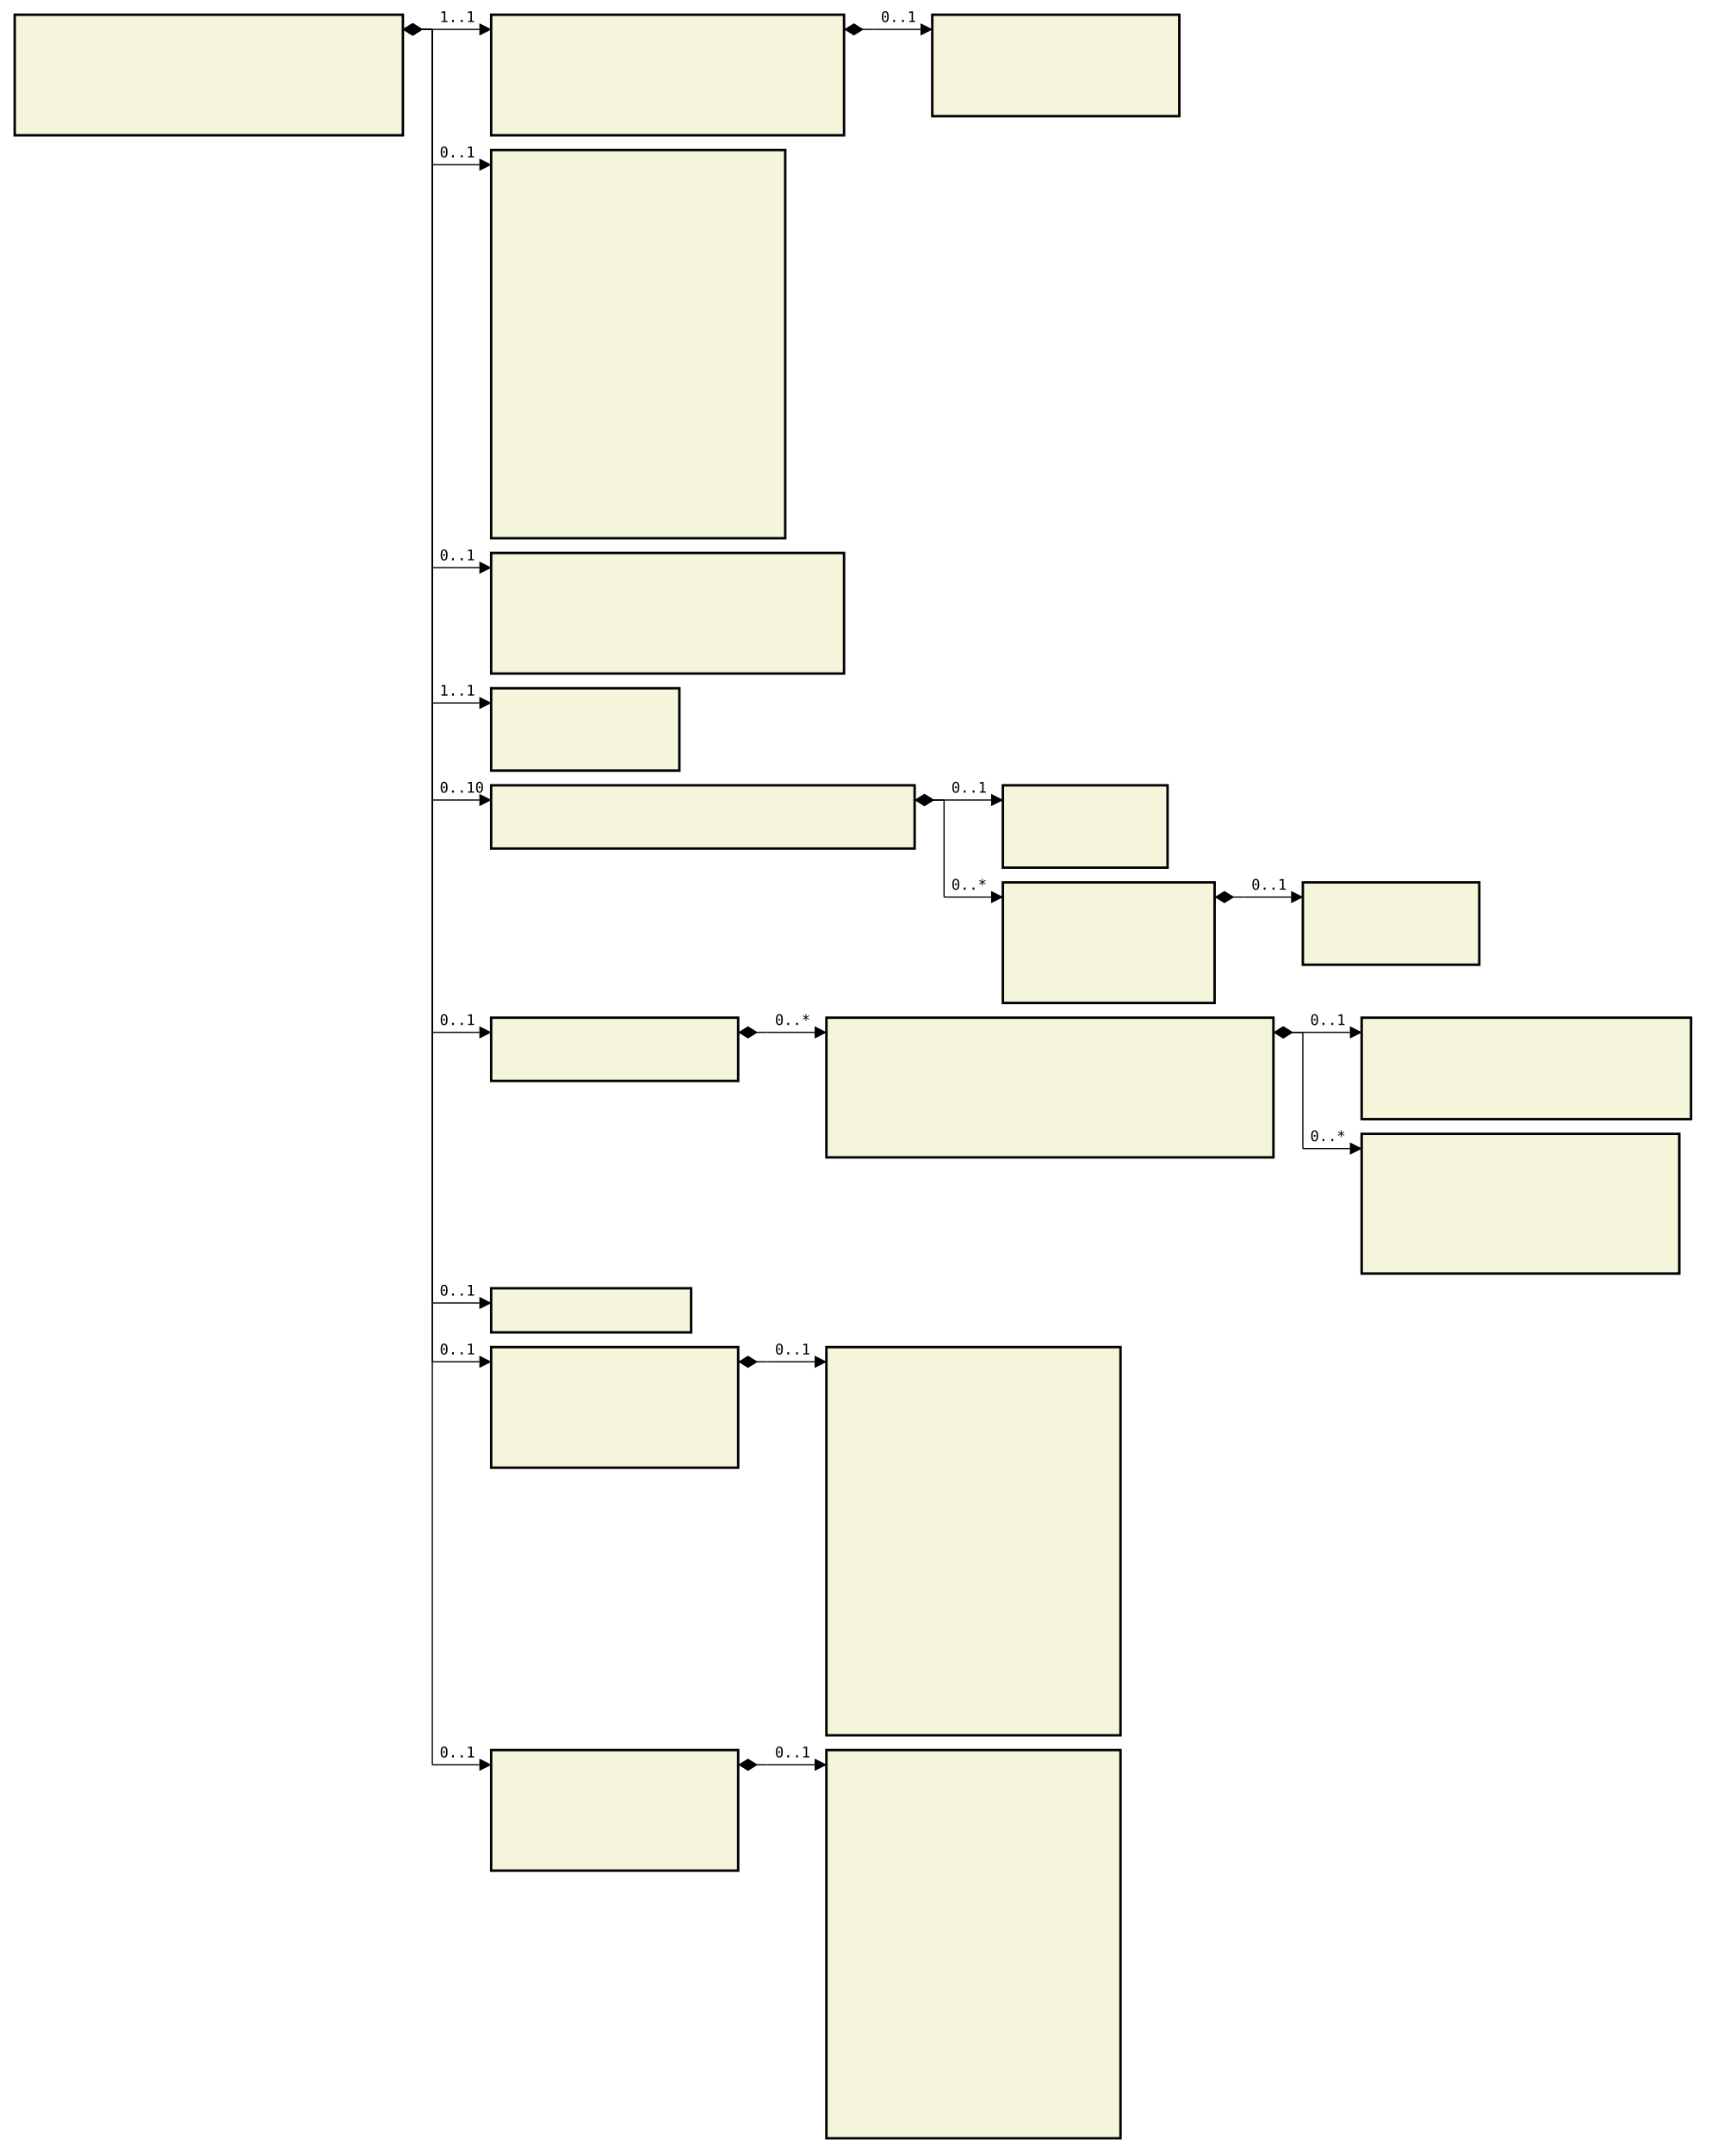
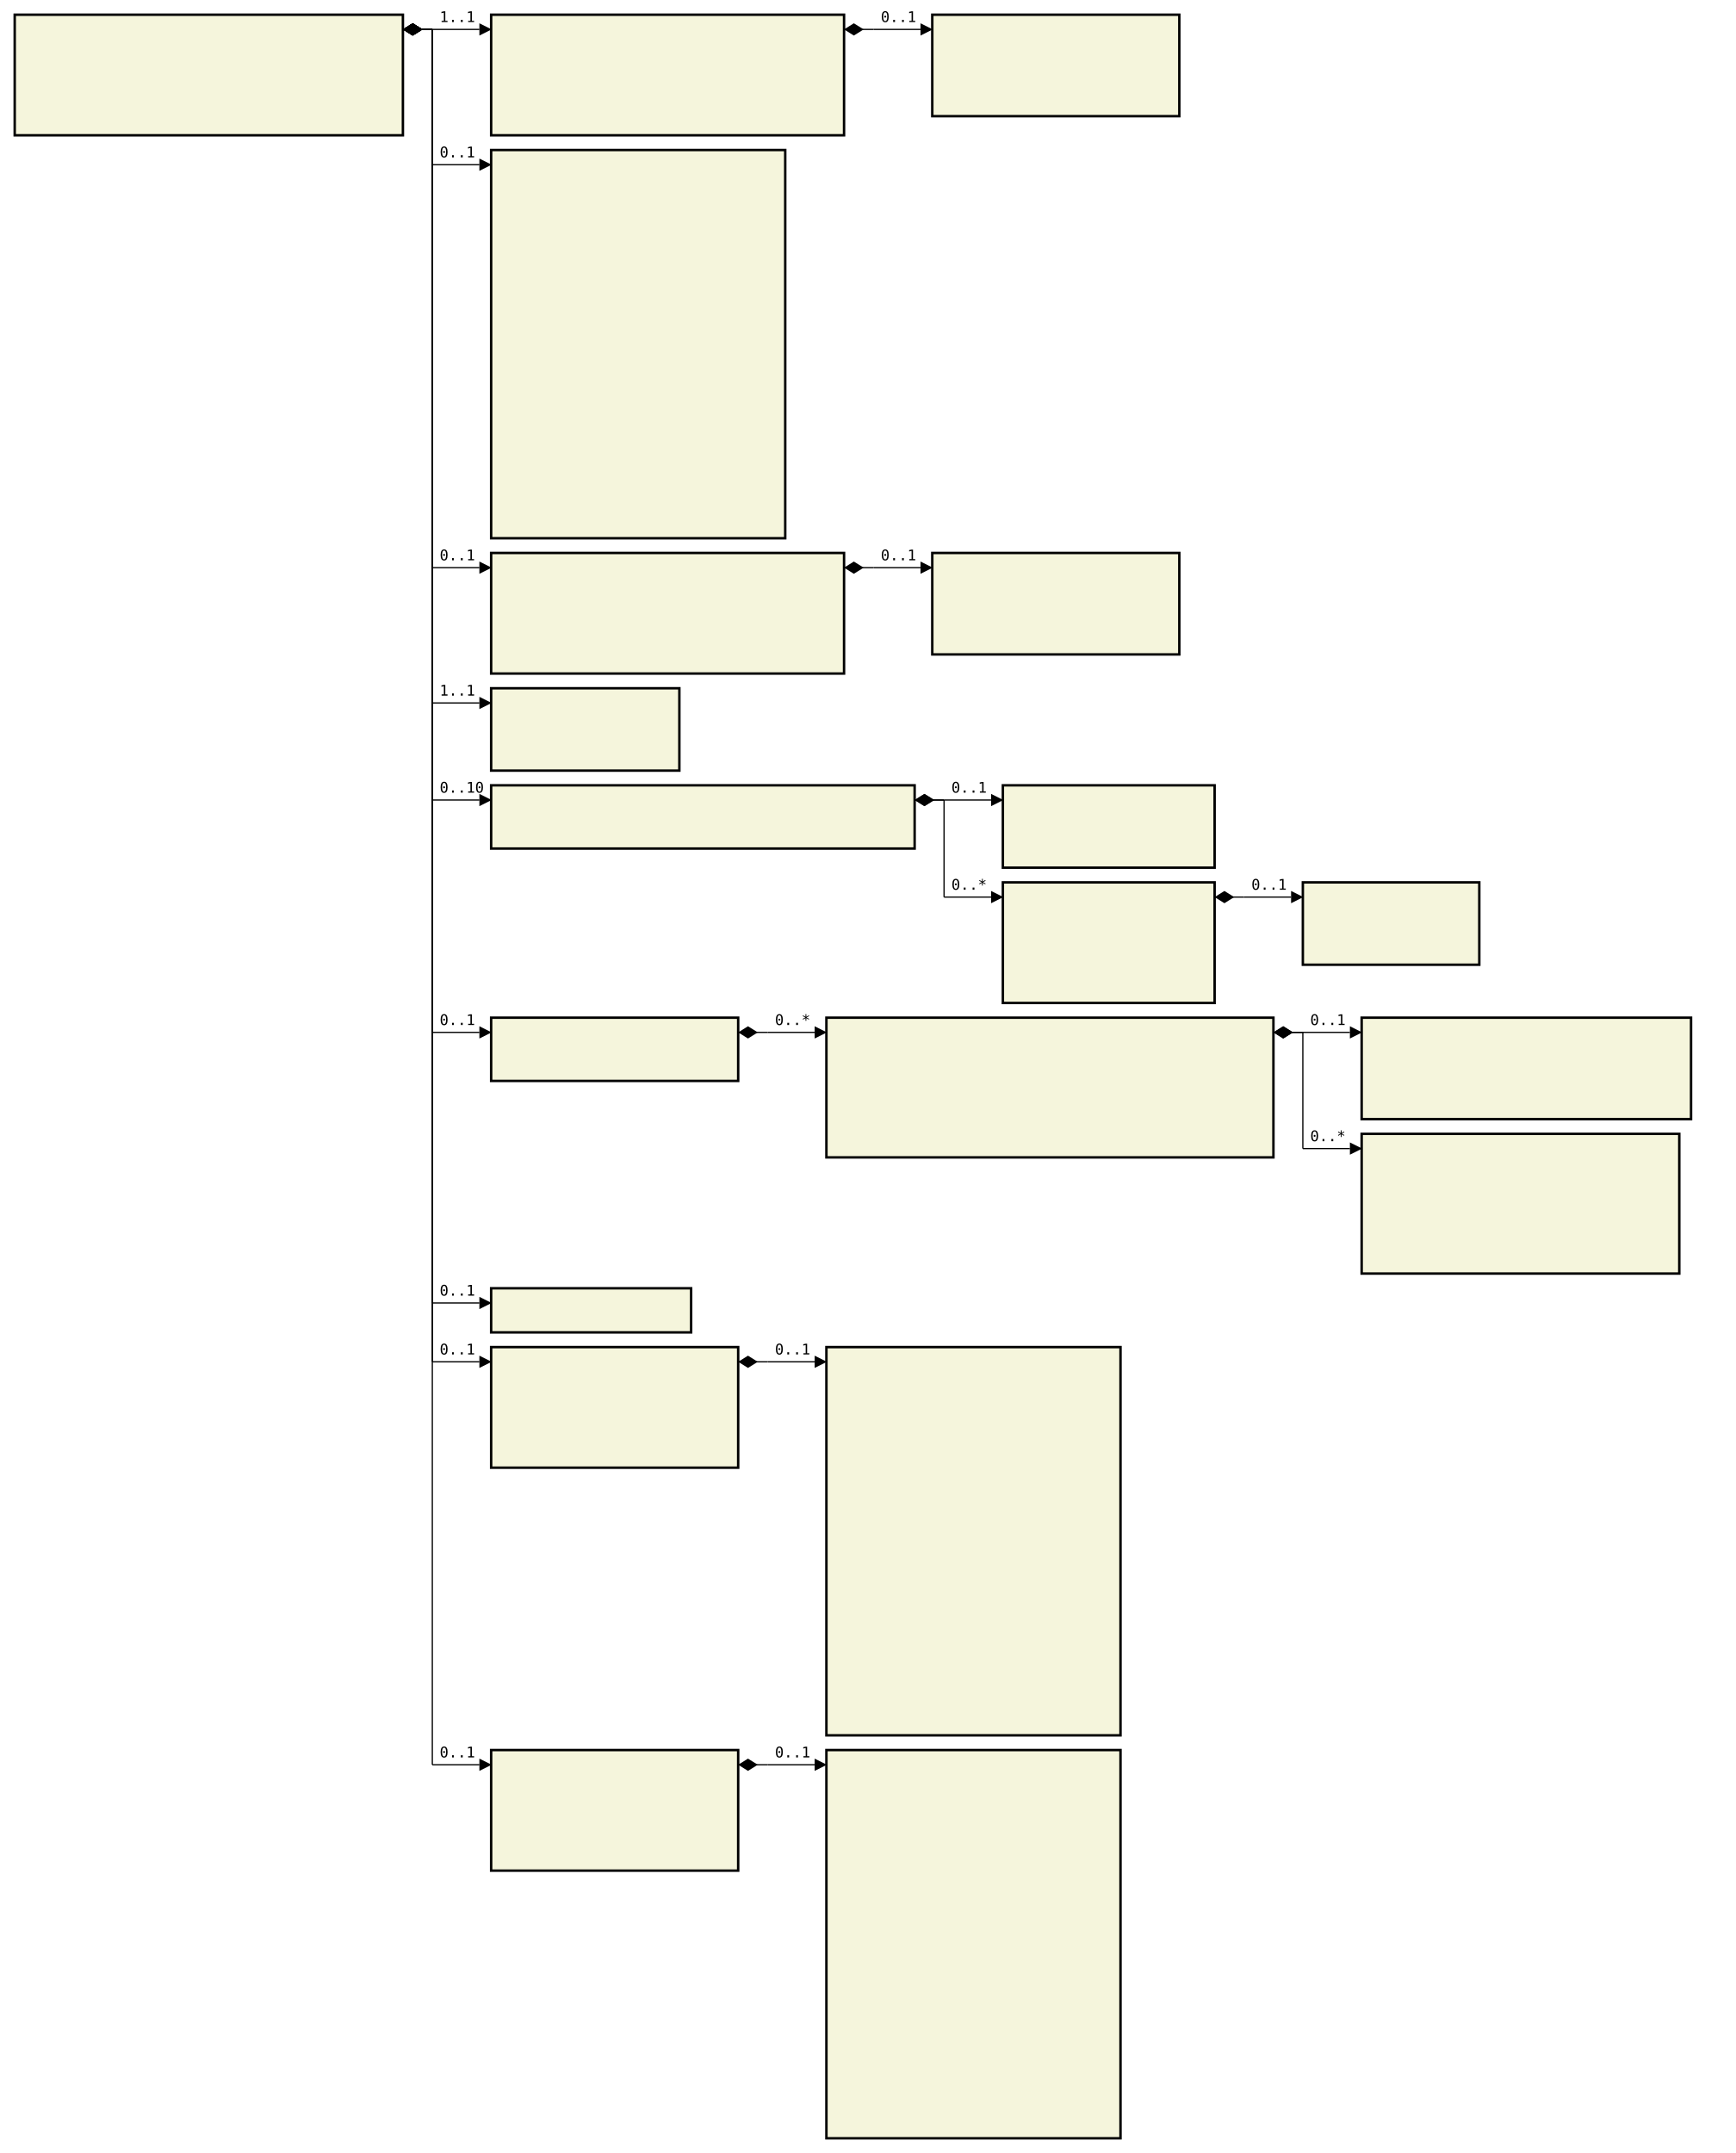
<svg xmlns="http://www.w3.org/2000/svg" font-family="monospace" width="118em" height="146.4em" style="background-color:white">
  <defs>
    <marker id="Triangle" viewBox="0 0 10 10" refX="0" refY="5" markerUnits="strokeWidth" markerWidth="15" markerHeight="10" orient="auto">
      <path d="M 0 0 L 10 5 L 0 10 z" />
    </marker>
    <marker id="Diamond" viewBox="0 0 16 10" refX="0" refY="5" markerUnits="strokeWidth" markerWidth="20" markerHeight="10" orient="auto">
      <path d="M 0 5 L 8 10 L 16 5 L 8 0 z" />
    </marker>
  </defs>
  <rect x="1em" y="1em" width="26.4em" height="8.2em" fill="beige" stroke="black" stroke-width="2" />
  <text style="font-weight:bold" text-anchor="middle" x="14.2em" y="2.3em" fill="black">
</text>
  <text x="2em" y="4.3em" fill="darkslateblue">
</text>
  <text x="2em" y="5.6em" fill="darkslateblue">
</text>
  <text x="2em" y="6.9em" fill="darkslateblue">
</text>
  <text x="2em" y="8.2em" fill="darkslateblue">
</text>
  <rect x="33.4em" y="1em" width="24em" height="8.2em" fill="beige" stroke="black" stroke-width="2" />
  <text style="font-weight:bold" text-anchor="middle" x="45.4em" y="2.3em" fill="black">
</text>
  <text x="34.4em" y="4.3em" fill="darkslateblue">
</text>
  <text x="34.4em" y="5.6em" fill="darkslateblue">
</text>
  <text x="34.4em" y="6.9em" fill="darkslateblue">
</text>
  <text x="34.4em" y="8.2em" fill="darkslateblue">
</text>
  <rect x="63.4em" y="1em" width="16.8em" height="6.9em" fill="beige" stroke="black" stroke-width="2" />
  <text style="font-weight:bold" text-anchor="middle" x="71.8em" y="2.3em" fill="black">
</text>
  <text x="64.4em" y="4.3em" fill="darkslateblue">
</text>
  <text x="64.4em" y="5.6em" fill="darkslateblue">
</text>
  <text x="64.4em" y="6.9em" fill="darkslateblue">
</text>
  <rect x="33.4em" y="10.2em" width="20em" height="26.4em" fill="beige" stroke="black" stroke-width="2" />
  <text style="font-weight:bold" text-anchor="middle" x="43.4em" y="11.5em" fill="black">
</text>
  <text x="34.4em" y="13.5em" fill="darkslateblue">
</text>
  <text x="34.4em" y="14.8em" fill="darkslateblue">
</text>
  <text x="34.4em" y="16.1em" fill="darkslateblue">
</text>
  <text x="34.4em" y="17.4em" fill="darkslateblue">
</text>
  <text x="34.4em" y="18.7em" fill="darkslateblue">
</text>
  <text x="34.4em" y="20em" fill="darkslateblue">
</text>
  <text x="34.4em" y="21.3em" fill="darkslateblue">
</text>
  <text x="34.4em" y="22.6em" fill="darkslateblue">
</text>
  <text x="34.4em" y="23.9em" fill="darkslateblue">
</text>
  <text x="34.4em" y="25.2em" fill="darkslateblue">
</text>
  <text x="34.4em" y="26.5em" fill="darkslateblue">
</text>
  <text x="34.4em" y="27.8em" fill="darkslateblue">
</text>
  <text x="34.4em" y="29.1em" fill="darkslateblue">
</text>
  <text x="34.4em" y="30.4em" fill="darkslateblue">
</text>
  <text x="34.4em" y="31.7em" fill="darkslateblue">
</text>
  <text x="34.4em" y="33em" fill="darkslateblue">
</text>
  <text x="34.4em" y="34.3em" fill="darkslateblue">
</text>
  <text x="34.4em" y="35.6em" fill="darkslateblue">
</text>
  <rect x="33.4em" y="37.6em" width="24em" height="8.2em" fill="beige" stroke="black" stroke-width="2" />
  <text style="font-weight:bold" text-anchor="middle" x="45.4em" y="38.9em" fill="black">
</text>
  <text x="34.4em" y="40.9em" fill="darkslateblue">
</text>
  <text x="34.4em" y="42.2em" fill="darkslateblue">
</text>
  <text x="34.4em" y="43.5em" fill="darkslateblue">
</text>
  <text x="34.4em" y="44.8em" fill="darkslateblue">
</text>
+   <rect x="63.4em" y="37.6em" width="16.8em" height="6.9em" fill="beige" stroke="black" stroke-width="2" />
+   <text style="font-weight:bold" text-anchor="middle" x="71.8em" y="38.9em" fill="black">
+ </text>
+   <text x="64.4em" y="40.9em" fill="darkslateblue">
+ </text>
+   <text x="64.4em" y="42.2em" fill="darkslateblue">
+ </text>
+   <text x="64.4em" y="43.5em" fill="darkslateblue">
+ </text>
  <rect x="33.4em" y="46.8em" width="12.8em" height="5.6em" fill="beige" stroke="black" stroke-width="2" />
  <text style="font-weight:bold" text-anchor="middle" x="39.8em" y="48.1em" fill="black">
</text>
  <text x="34.4em" y="50.1em" fill="darkslateblue">
</text>
  <text x="34.4em" y="51.4em" fill="darkslateblue">
</text>
  <rect x="33.4em" y="53.4em" width="28.8em" height="4.3em" fill="beige" stroke="black" stroke-width="2" />
  <text style="font-weight:bold" text-anchor="middle" x="47.8em" y="54.7em" fill="black">
</text>
  <text x="34.4em" y="56.7em" fill="darkslateblue">
</text>
-   <rect x="68.2em" y="53.4em" width="11.2em" height="5.6em" fill="beige" stroke="black" stroke-width="2" />
-   <text style="font-weight:bold" text-anchor="middle" x="73.8em" y="54.7em" fill="black">
+   <rect x="68.2em" y="53.4em" width="14.4em" height="5.6em" fill="beige" stroke="black" stroke-width="2" />
+   <text style="font-weight:bold" text-anchor="middle" x="75.4em" y="54.7em" fill="black">
</text>
  <text x="69.2em" y="56.7em" fill="darkslateblue">
</text>
  <text x="69.2em" y="58em" fill="darkslateblue">
</text>
  <rect x="68.2em" y="60em" width="14.4em" height="8.2em" fill="beige" stroke="black" stroke-width="2" />
  <text style="font-weight:bold" text-anchor="middle" x="75.4em" y="61.3em" fill="black">
</text>
  <text x="69.2em" y="63.3em" fill="darkslateblue">
</text>
  <text x="69.2em" y="64.6em" fill="darkslateblue">
</text>
  <text x="69.2em" y="65.9em" fill="darkslateblue">
</text>
  <text x="69.2em" y="67.2em" fill="darkslateblue">
</text>
  <rect x="88.6em" y="60em" width="12em" height="5.6em" fill="beige" stroke="black" stroke-width="2" />
  <text style="font-weight:bold" text-anchor="middle" x="94.6em" y="61.3em" fill="black">
</text>
  <text x="89.6em" y="63.3em" fill="darkslateblue">
</text>
  <text x="89.6em" y="64.6em" fill="darkslateblue">
</text>
  <rect x="33.4em" y="69.2em" width="16.8em" height="4.3em" fill="beige" stroke="black" stroke-width="2" />
  <text style="font-weight:bold" text-anchor="middle" x="41.8em" y="70.5em" fill="black">
</text>
  <text x="34.4em" y="72.5em" fill="darkslateblue">
</text>
  <rect x="56.2em" y="69.2em" width="30.4em" height="9.5em" fill="beige" stroke="black" stroke-width="2" />
  <text style="font-weight:bold" text-anchor="middle" x="71.4em" y="70.5em" fill="black">
</text>
  <text x="57.2em" y="72.5em" fill="darkslateblue">
</text>
  <text x="57.2em" y="73.8em" fill="darkslateblue">
</text>
  <text x="57.2em" y="75.1em" fill="darkslateblue">
</text>
  <text x="57.2em" y="76.4em" fill="darkslateblue">
</text>
  <text x="57.2em" y="77.7em" fill="darkslateblue">
</text>
  <rect x="92.6em" y="69.2em" width="22.4em" height="6.9em" fill="beige" stroke="black" stroke-width="2" />
  <text style="font-weight:bold" text-anchor="middle" x="103.8em" y="70.5em" fill="black">
</text>
  <text x="93.6em" y="72.5em" fill="darkslateblue">
</text>
  <text x="93.6em" y="73.8em" fill="darkslateblue">
</text>
  <text x="93.6em" y="75.1em" fill="darkslateblue">
</text>
  <rect x="92.6em" y="77.1em" width="21.6em" height="9.5em" fill="beige" stroke="black" stroke-width="2" />
  <text style="font-weight:bold" text-anchor="middle" x="103.4em" y="78.4em" fill="black">
</text>
  <text x="93.6em" y="80.4em" fill="darkslateblue">
</text>
  <text x="93.6em" y="81.7em" fill="darkslateblue">
</text>
  <text x="93.6em" y="83em" fill="darkslateblue">
</text>
  <text x="93.6em" y="84.3em" fill="darkslateblue">
</text>
  <text x="93.6em" y="85.6em" fill="darkslateblue">
</text>
  <rect x="33.4em" y="87.6em" width="13.6em" height="3em" fill="beige" stroke="black" stroke-width="2" />
  <text style="font-weight:bold" text-anchor="middle" x="40.2em" y="88.9em" fill="black">
</text>
  <rect x="33.4em" y="91.6em" width="16.8em" height="8.2em" fill="beige" stroke="black" stroke-width="2" />
  <text style="font-weight:bold" text-anchor="middle" x="41.8em" y="92.9em" fill="black">
</text>
  <text x="34.4em" y="94.9em" fill="darkslateblue">
</text>
  <text x="34.4em" y="96.2em" fill="darkslateblue">
</text>
  <text x="34.4em" y="97.5em" fill="darkslateblue">
</text>
  <text x="34.4em" y="98.8em" fill="darkslateblue">
</text>
  <rect x="56.2em" y="91.6em" width="20em" height="26.4em" fill="beige" stroke="black" stroke-width="2" />
  <text style="font-weight:bold" text-anchor="middle" x="66.2em" y="92.9em" fill="black">
</text>
  <text x="57.2em" y="94.9em" fill="darkslateblue">
</text>
  <text x="57.2em" y="96.2em" fill="darkslateblue">
</text>
  <text x="57.2em" y="97.5em" fill="darkslateblue">
</text>
  <text x="57.2em" y="98.8em" fill="darkslateblue">
</text>
  <text x="57.2em" y="100.1em" fill="darkslateblue">
</text>
  <text x="57.2em" y="101.4em" fill="darkslateblue">
</text>
  <text x="57.2em" y="102.7em" fill="darkslateblue">
</text>
  <text x="57.2em" y="104em" fill="darkslateblue">
</text>
  <text x="57.2em" y="105.3em" fill="darkslateblue">
</text>
  <text x="57.2em" y="106.6em" fill="darkslateblue">
</text>
  <text x="57.2em" y="107.9em" fill="darkslateblue">
</text>
  <text x="57.2em" y="109.2em" fill="darkslateblue">
</text>
  <text x="57.2em" y="110.5em" fill="darkslateblue">
</text>
  <text x="57.2em" y="111.8em" fill="darkslateblue">
</text>
  <text x="57.2em" y="113.1em" fill="darkslateblue">
</text>
  <text x="57.2em" y="114.4em" fill="darkslateblue">
</text>
  <text x="57.2em" y="115.7em" fill="darkslateblue">
</text>
  <text x="57.2em" y="117em" fill="darkslateblue">
</text>
  <rect x="33.4em" y="119em" width="16.8em" height="8.2em" fill="beige" stroke="black" stroke-width="2" />
  <text style="font-weight:bold" text-anchor="middle" x="41.8em" y="120.3em" fill="black">
</text>
  <text x="34.4em" y="122.3em" fill="darkslateblue">
</text>
  <text x="34.4em" y="123.6em" fill="darkslateblue">
</text>
  <text x="34.4em" y="124.9em" fill="darkslateblue">
</text>
  <text x="34.4em" y="126.2em" fill="darkslateblue">
</text>
  <rect x="56.2em" y="119em" width="20em" height="26.4em" fill="beige" stroke="black" stroke-width="2" />
  <text style="font-weight:bold" text-anchor="middle" x="66.2em" y="120.3em" fill="black">
</text>
  <text x="57.2em" y="122.3em" fill="darkslateblue">
</text>
  <text x="57.2em" y="123.6em" fill="darkslateblue">
</text>
  <text x="57.2em" y="124.9em" fill="darkslateblue">
</text>
  <text x="57.2em" y="126.2em" fill="darkslateblue">
</text>
  <text x="57.2em" y="127.5em" fill="darkslateblue">
</text>
  <text x="57.2em" y="128.8em" fill="darkslateblue">
</text>
  <text x="57.2em" y="130.1em" fill="darkslateblue">
</text>
  <text x="57.2em" y="131.4em" fill="darkslateblue">
</text>
  <text x="57.2em" y="132.7em" fill="darkslateblue">
</text>
  <text x="57.2em" y="134em" fill="darkslateblue">
</text>
  <text x="57.2em" y="135.3em" fill="darkslateblue">
</text>
  <text x="57.2em" y="136.6em" fill="darkslateblue">
</text>
  <text x="57.2em" y="137.9em" fill="darkslateblue">
</text>
  <text x="57.2em" y="139.2em" fill="darkslateblue">
</text>
  <text x="57.2em" y="140.5em" fill="darkslateblue">
</text>
  <text x="57.2em" y="141.8em" fill="darkslateblue">
</text>
  <text x="57.2em" y="143.1em" fill="darkslateblue">
</text>
  <text x="57.2em" y="144.4em" fill="darkslateblue">
</text>
  <line x1="27.4em" y1="2em" x2="29.4em" y2="2em" stroke="black" marker-start="url(#Diamond)" />
  <line x1="29.4em" y1="2em" x2="29.4em" y2="2em" stroke="black" />
  <line x1="29.4em" y1="2em" x2="32.6em" y2="2em" stroke="black" marker-end="url(#Triangle)" />
  <text x="29.9em" y="1.5em">1..1</text>
  <line x1="57.4em" y1="2em" x2="59.4em" y2="2em" stroke="black" marker-start="url(#Diamond)" />
  <line x1="59.4em" y1="2em" x2="59.4em" y2="2em" stroke="black" />
  <line x1="59.4em" y1="2em" x2="62.6em" y2="2em" stroke="black" marker-end="url(#Triangle)" />
  <text x="59.9em" y="1.5em">0..1</text>
  <line x1="27.4em" y1="2em" x2="29.4em" y2="2em" stroke="black" marker-start="url(#Diamond)" />
  <line x1="29.4em" y1="2em" x2="29.4em" y2="11.2em" stroke="black" />
  <line x1="29.4em" y1="11.2em" x2="32.6em" y2="11.2em" stroke="black" marker-end="url(#Triangle)" />
  <text x="29.9em" y="10.7em">0..1</text>
  <line x1="27.4em" y1="2em" x2="29.4em" y2="2em" stroke="black" marker-start="url(#Diamond)" />
  <line x1="29.4em" y1="2em" x2="29.4em" y2="38.6em" stroke="black" />
  <line x1="29.4em" y1="38.6em" x2="32.6em" y2="38.6em" stroke="black" marker-end="url(#Triangle)" />
  <text x="29.9em" y="38.1em">0..1</text>
+   <line x1="57.4em" y1="38.6em" x2="59.4em" y2="38.6em" stroke="black" marker-start="url(#Diamond)" />
+   <line x1="59.4em" y1="38.6em" x2="59.4em" y2="38.6em" stroke="black" />
+   <line x1="59.4em" y1="38.6em" x2="62.6em" y2="38.6em" stroke="black" marker-end="url(#Triangle)" />
+   <text x="59.9em" y="38.1em">0..1</text>
  <line x1="27.4em" y1="2em" x2="29.4em" y2="2em" stroke="black" marker-start="url(#Diamond)" />
  <line x1="29.4em" y1="2em" x2="29.4em" y2="47.8em" stroke="black" />
  <line x1="29.4em" y1="47.8em" x2="32.6em" y2="47.8em" stroke="black" marker-end="url(#Triangle)" />
  <text x="29.9em" y="47.3em">1..1</text>
  <line x1="27.4em" y1="2em" x2="29.4em" y2="2em" stroke="black" marker-start="url(#Diamond)" />
  <line x1="29.4em" y1="2em" x2="29.4em" y2="54.4em" stroke="black" />
  <line x1="29.4em" y1="54.4em" x2="32.6em" y2="54.4em" stroke="black" marker-end="url(#Triangle)" />
  <text x="29.9em" y="53.9em">0..10</text>
  <line x1="62.2em" y1="54.4em" x2="64.2em" y2="54.4em" stroke="black" marker-start="url(#Diamond)" />
  <line x1="64.2em" y1="54.4em" x2="64.2em" y2="54.4em" stroke="black" />
  <line x1="64.2em" y1="54.4em" x2="67.4em" y2="54.4em" stroke="black" marker-end="url(#Triangle)" />
  <text x="64.7em" y="53.9em">0..1</text>
  <line x1="62.2em" y1="54.4em" x2="64.2em" y2="54.4em" stroke="black" marker-start="url(#Diamond)" />
  <line x1="64.2em" y1="54.4em" x2="64.2em" y2="61em" stroke="black" />
  <line x1="64.2em" y1="61em" x2="67.4em" y2="61em" stroke="black" marker-end="url(#Triangle)" />
  <text x="64.7em" y="60.5em">0..*</text>
  <line x1="82.6em" y1="61em" x2="84.6em" y2="61em" stroke="black" marker-start="url(#Diamond)" />
  <line x1="84.6em" y1="61em" x2="84.6em" y2="61em" stroke="black" />
  <line x1="84.6em" y1="61em" x2="87.8em" y2="61em" stroke="black" marker-end="url(#Triangle)" />
  <text x="85.1em" y="60.5em">0..1</text>
  <line x1="27.4em" y1="2em" x2="29.4em" y2="2em" stroke="black" marker-start="url(#Diamond)" />
  <line x1="29.4em" y1="2em" x2="29.4em" y2="70.2em" stroke="black" />
  <line x1="29.4em" y1="70.2em" x2="32.6em" y2="70.2em" stroke="black" marker-end="url(#Triangle)" />
  <text x="29.9em" y="69.7em">0..1</text>
  <line x1="50.2em" y1="70.2em" x2="52.2em" y2="70.2em" stroke="black" marker-start="url(#Diamond)" />
  <line x1="52.2em" y1="70.2em" x2="52.2em" y2="70.2em" stroke="black" />
  <line x1="52.2em" y1="70.2em" x2="55.4em" y2="70.2em" stroke="black" marker-end="url(#Triangle)" />
  <text x="52.7em" y="69.7em">0..*</text>
  <line x1="86.6em" y1="70.2em" x2="88.6em" y2="70.2em" stroke="black" marker-start="url(#Diamond)" />
  <line x1="88.6em" y1="70.2em" x2="88.6em" y2="70.2em" stroke="black" />
  <line x1="88.6em" y1="70.2em" x2="91.8em" y2="70.2em" stroke="black" marker-end="url(#Triangle)" />
  <text x="89.1em" y="69.7em">0..1</text>
  <line x1="86.6em" y1="70.2em" x2="88.6em" y2="70.2em" stroke="black" marker-start="url(#Diamond)" />
  <line x1="88.6em" y1="70.2em" x2="88.6em" y2="78.1em" stroke="black" />
  <line x1="88.6em" y1="78.1em" x2="91.8em" y2="78.1em" stroke="black" marker-end="url(#Triangle)" />
  <text x="89.1em" y="77.6em">0..*</text>
  <line x1="27.4em" y1="2em" x2="29.4em" y2="2em" stroke="black" marker-start="url(#Diamond)" />
  <line x1="29.4em" y1="2em" x2="29.4em" y2="88.6em" stroke="black" />
  <line x1="29.4em" y1="88.6em" x2="32.6em" y2="88.6em" stroke="black" marker-end="url(#Triangle)" />
  <text x="29.9em" y="88.1em">0..1</text>
  <line x1="27.4em" y1="2em" x2="29.4em" y2="2em" stroke="black" marker-start="url(#Diamond)" />
  <line x1="29.4em" y1="2em" x2="29.4em" y2="92.6em" stroke="black" />
  <line x1="29.4em" y1="92.6em" x2="32.6em" y2="92.6em" stroke="black" marker-end="url(#Triangle)" />
  <text x="29.9em" y="92.1em">0..1</text>
  <line x1="50.2em" y1="92.6em" x2="52.2em" y2="92.6em" stroke="black" marker-start="url(#Diamond)" />
  <line x1="52.2em" y1="92.6em" x2="52.2em" y2="92.6em" stroke="black" />
  <line x1="52.2em" y1="92.6em" x2="55.4em" y2="92.6em" stroke="black" marker-end="url(#Triangle)" />
  <text x="52.7em" y="92.1em">0..1</text>
  <line x1="27.4em" y1="2em" x2="29.4em" y2="2em" stroke="black" marker-start="url(#Diamond)" />
  <line x1="29.4em" y1="2em" x2="29.4em" y2="120em" stroke="black" />
  <line x1="29.4em" y1="120em" x2="32.6em" y2="120em" stroke="black" marker-end="url(#Triangle)" />
  <text x="29.9em" y="119.5em">0..1</text>
  <line x1="50.2em" y1="120em" x2="52.2em" y2="120em" stroke="black" marker-start="url(#Diamond)" />
  <line x1="52.2em" y1="120em" x2="52.2em" y2="120em" stroke="black" />
  <line x1="52.2em" y1="120em" x2="55.4em" y2="120em" stroke="black" marker-end="url(#Triangle)" />
  <text x="52.7em" y="119.5em">0..1</text>
</svg>
